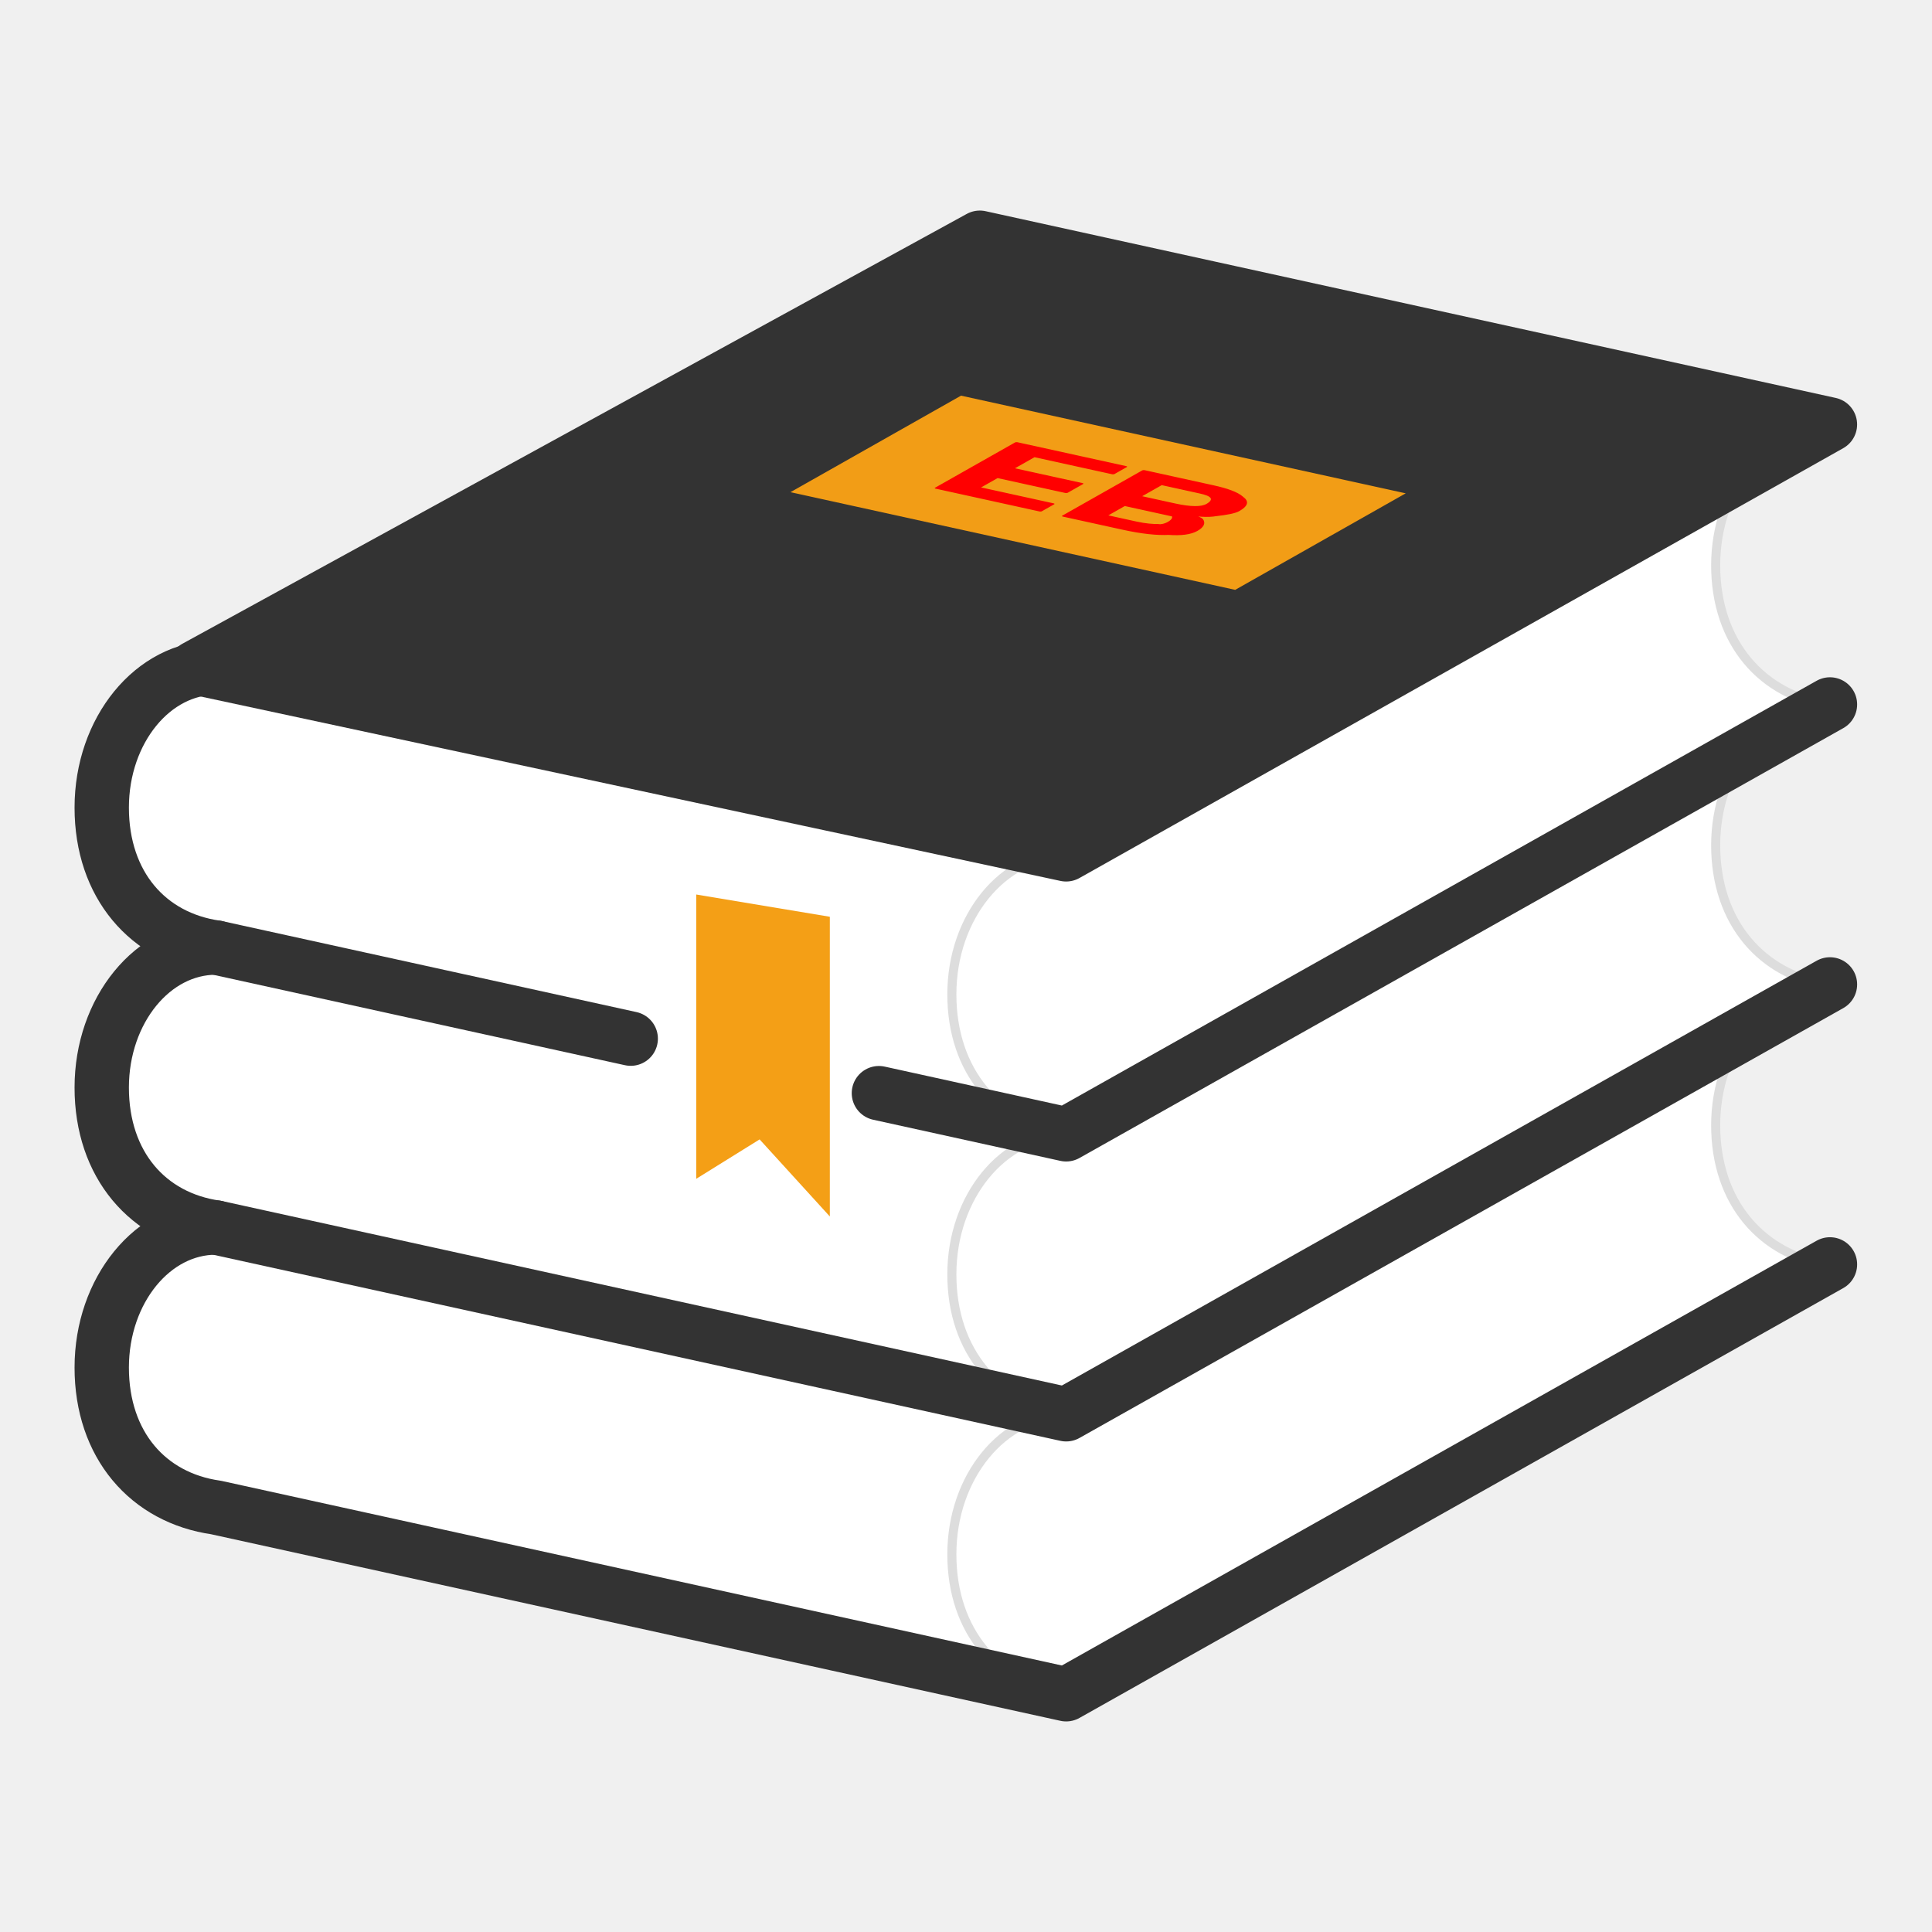
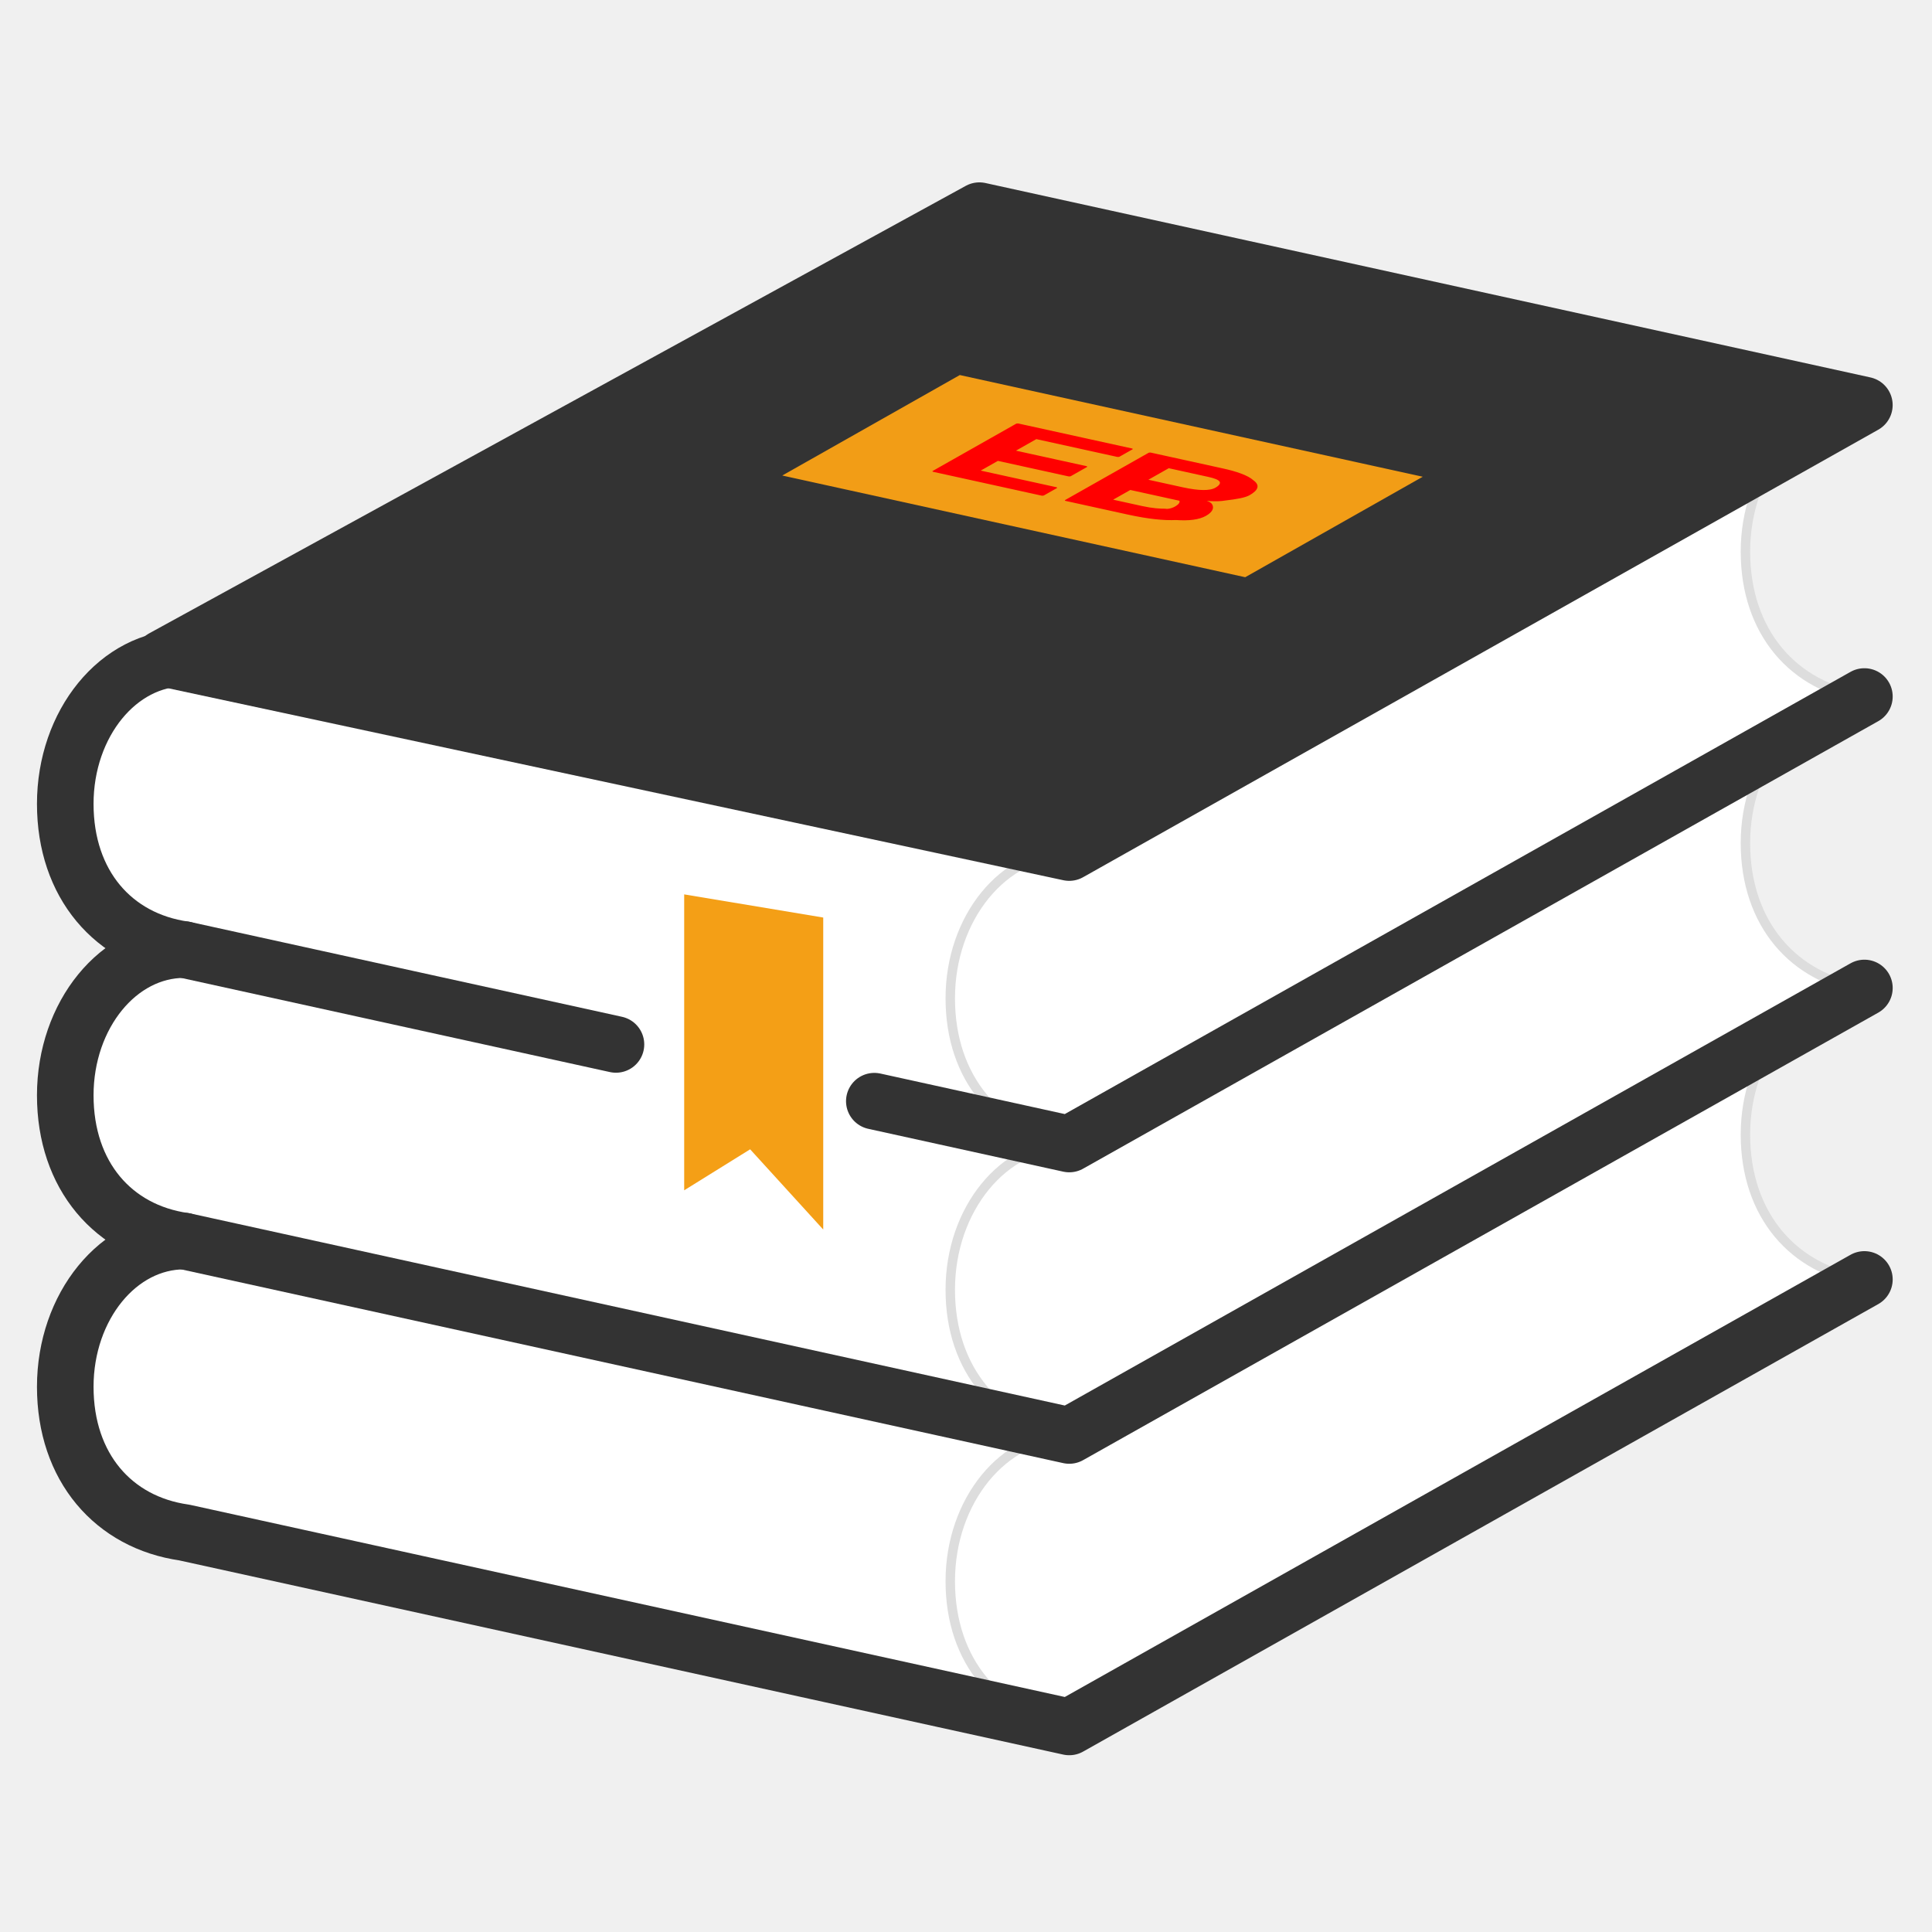
- <svg xmlns="http://www.w3.org/2000/svg" width="264.583" height="264.583">
-   <g fill="none" stroke="#333" stroke-linecap="round" stroke-linejoin="round" stroke-miterlimit="4" transform="matrix(2.48198 0 0 2.48198 -4114.74 672.28)">
+ <svg xmlns="http://www.w3.org/2000/svg" width="256" height="256">
+   <g fill="none" stroke="#333" stroke-linecap="round" stroke-linejoin="round" stroke-miterlimit="4" transform="matrix(2.5 0 0 2.5 -4150 672.28)">
    <path fill="#fff" stroke="none" d="M1669.766-234.029c-3.483 0-6.307 3.458-6.307 7.724 0 4.266 2.556 7.19 6.307 7.724-3.483 0-6.307 3.458-6.307 7.724 0 4.266 2.556 7.19 6.307 7.724-3.483 0-6.307 3.458-6.307 7.724 0 4.266 2.556 7.19 6.307 7.724l46.907 10.304 42.144-23.718c-3.483 0-6.307-3.458-6.307-7.724 0-4.266 2.556-7.19 6.307-7.724-3.483 0-6.307-3.458-6.307-7.724 0-4.266 2.556-7.19 6.307-7.724-3.483 0-6.307-3.458-6.307-7.724 0-4.266 2.556-7.19 6.307-7.724Z" />
    <path stroke-width="0.5" stroke="#ddd" d="M1716.673-223.725c-3.483 0-6.307 3.458-6.307 7.724 0 4.266 2.556 7.19 6.307 7.724-3.483 0-6.307 3.458-6.307 7.724 0 4.266 2.556 7.19 6.307 7.724-3.483 0-6.307 3.458-6.307 7.724 0 4.266 2.556 7.19 6.307 7.724       m42.145-70.018c-3.483 0-6.307 3.458-6.307 7.724 0 4.266 2.556 7.19 6.307 7.724-3.483 0-6.307 3.458-6.307 7.724 0 4.266 2.556 7.19 6.307 7.724-3.483 0-6.307 3.458-6.307 7.724 0 4.266 2.556 7.19 6.307 7.724" />
    <g stroke-width="2.999">
      <path d="m1669.766-203.133c-3.483 0-6.307 3.458-6.307 7.724 0 4.266 2.556 7.19 6.307 7.724l46.907 10.304 42.144-23.718" />
      <path d="m1669.766-218.581c-3.483 0-6.307 3.458-6.307 7.724 0 4.266 2.556 7.19 6.307 7.724l46.907 10.304 42.144-23.718" />
      <path d="m1669.766-234.029c-3.483 0-6.307 3.458-6.307 7.724 0 4.266 2.556 7.19 6.307 7.724l22.881 5.026m13.694 3.008 10.332 2.27 42.144-23.718" />
    </g>
    <path stroke-width="11.335" fill="#333" d="M6470.215-924.797l-163.58 89.642 181.58 38.944 159.285-89.643z" transform="translate(0 -13.061) scale(.264583)" />
    <path fill="#f29d16" stroke-width="1.115" d="m1710.783-249.624-10.863 6.148 26.168 5.748 10.863-6.148z" />
    <text font-family="Arial" font-size="0.6" font-weight="bold" fill="red" stroke="red" stroke-width="0.01" transform="matrix(17.445 3.832 10.863 -6.148 1718.435-243.676)">
      <tspan x="0" y="0" text-anchor="middle" dominant-baseline="central">EB</tspan>
    </text>
    <path fill="#f49f16" stroke="none" d="m1696.263-221.509v15.686l3.496-2.173 3.874 4.252v-16.536l-7.37-1.228z" />
  </g>
</svg>
